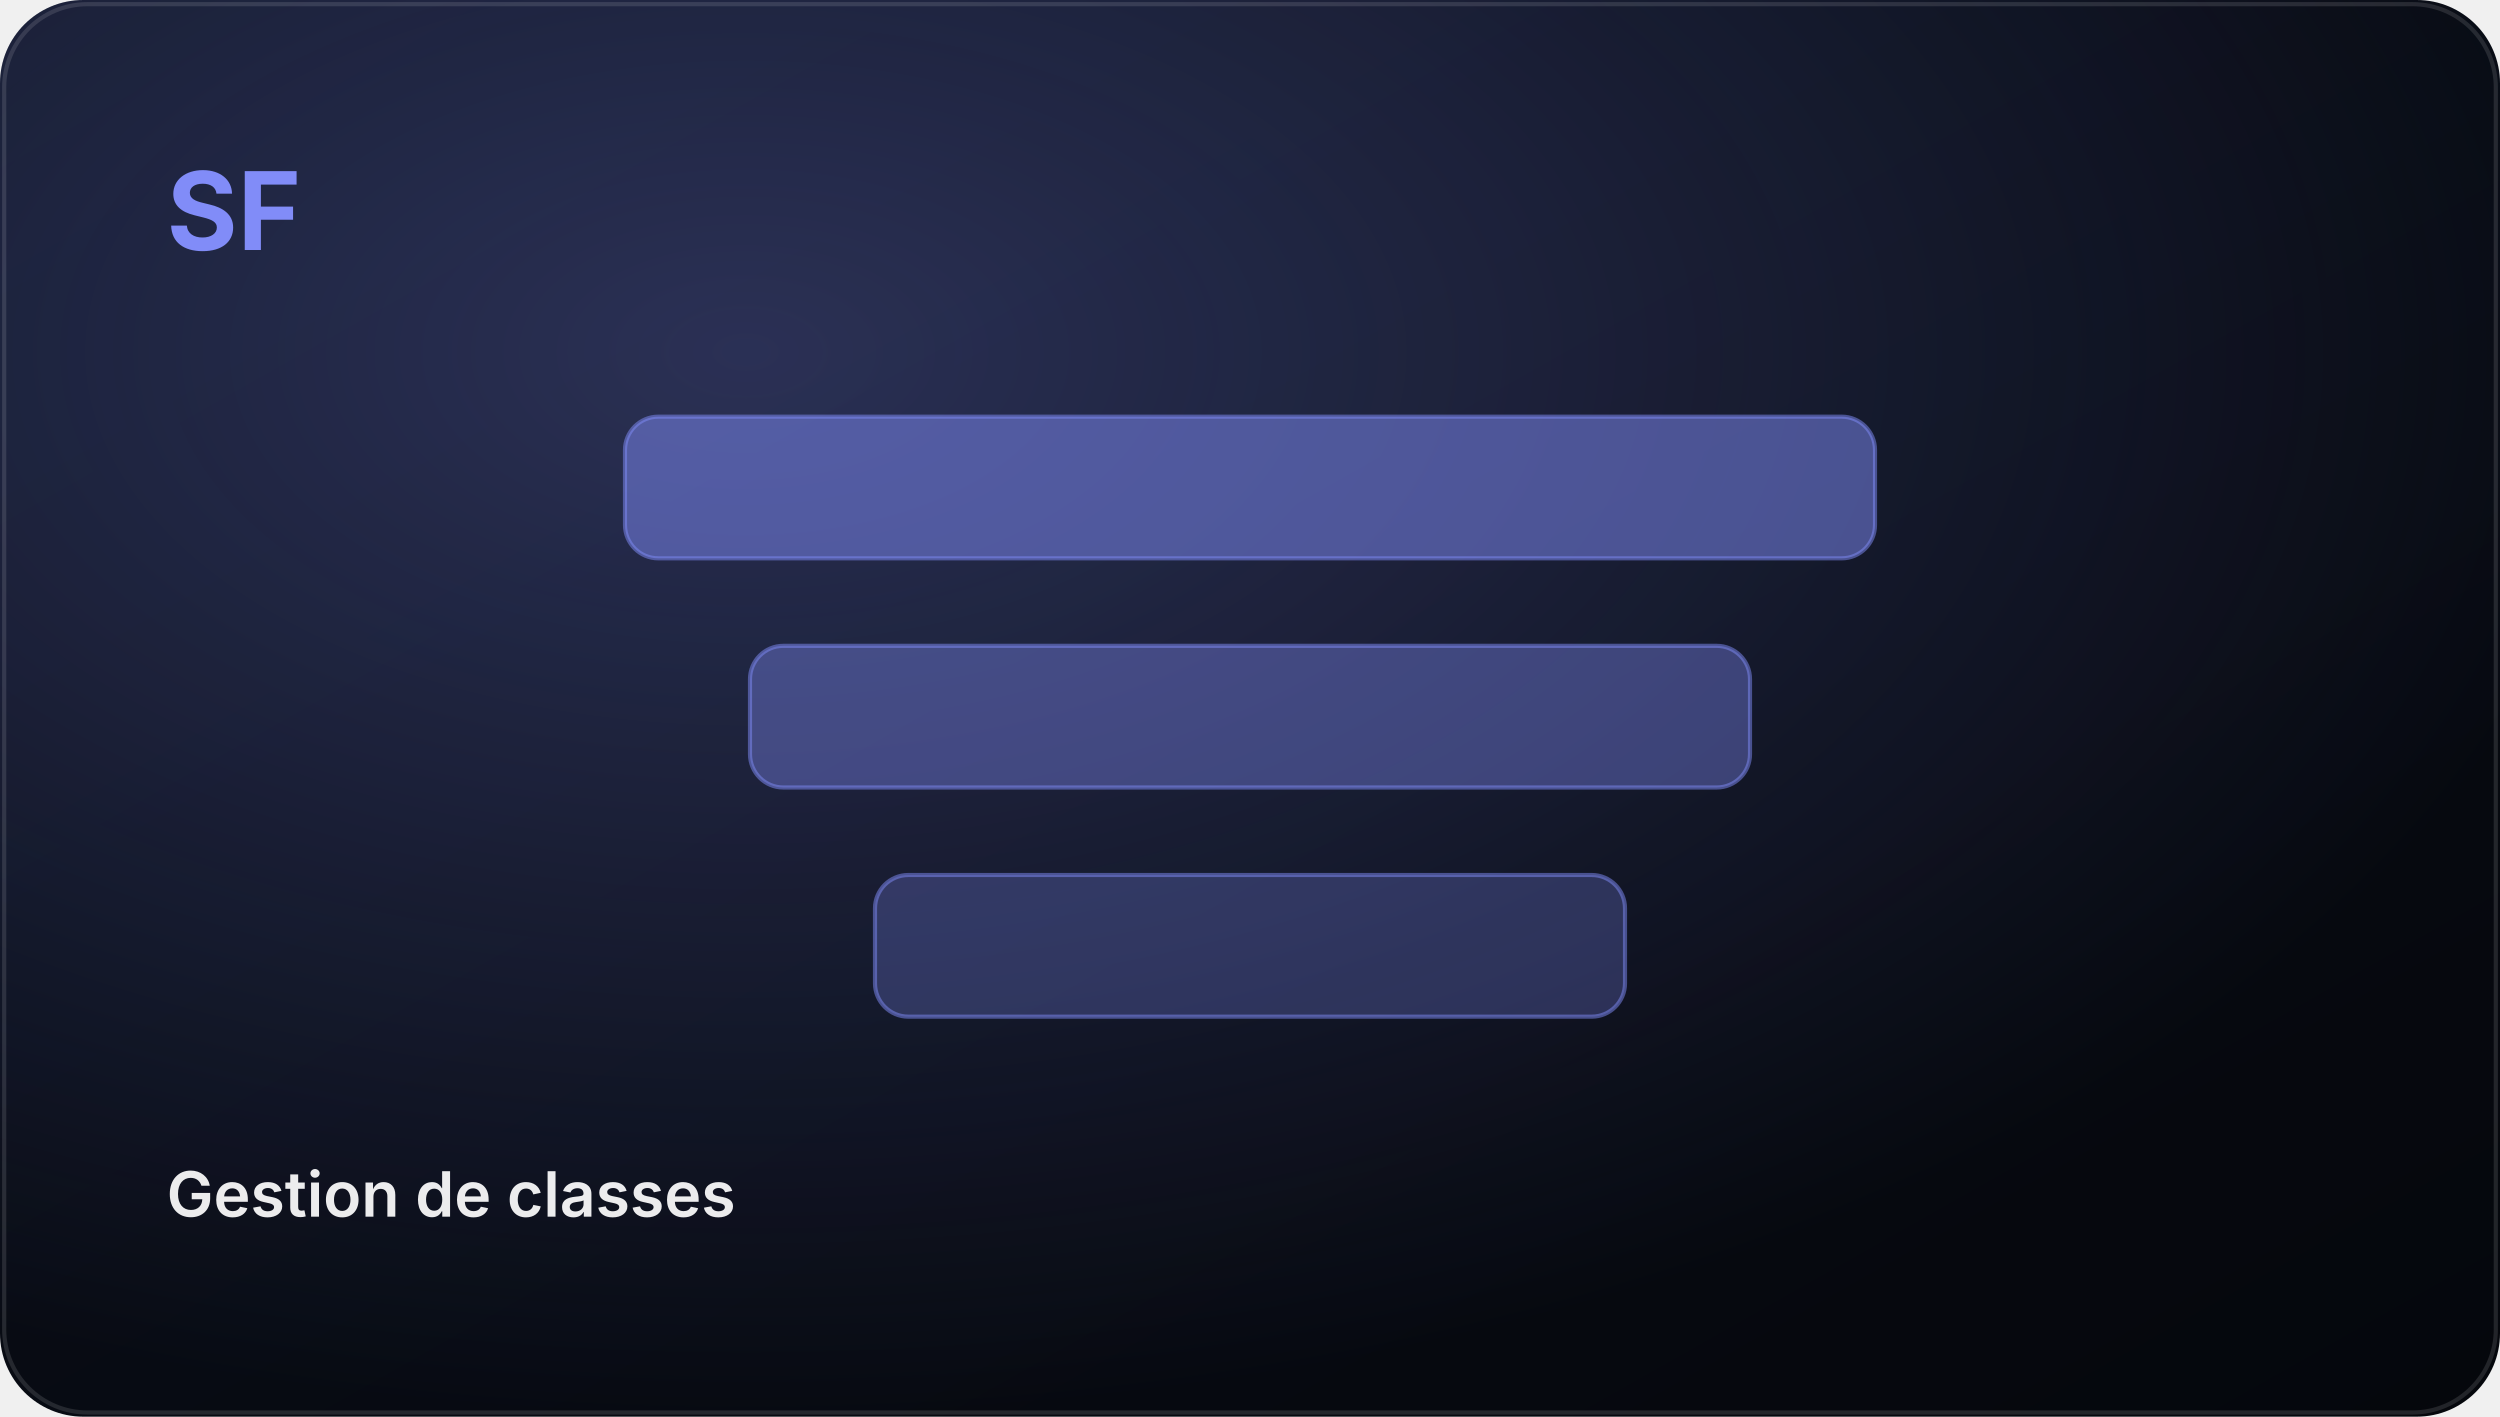
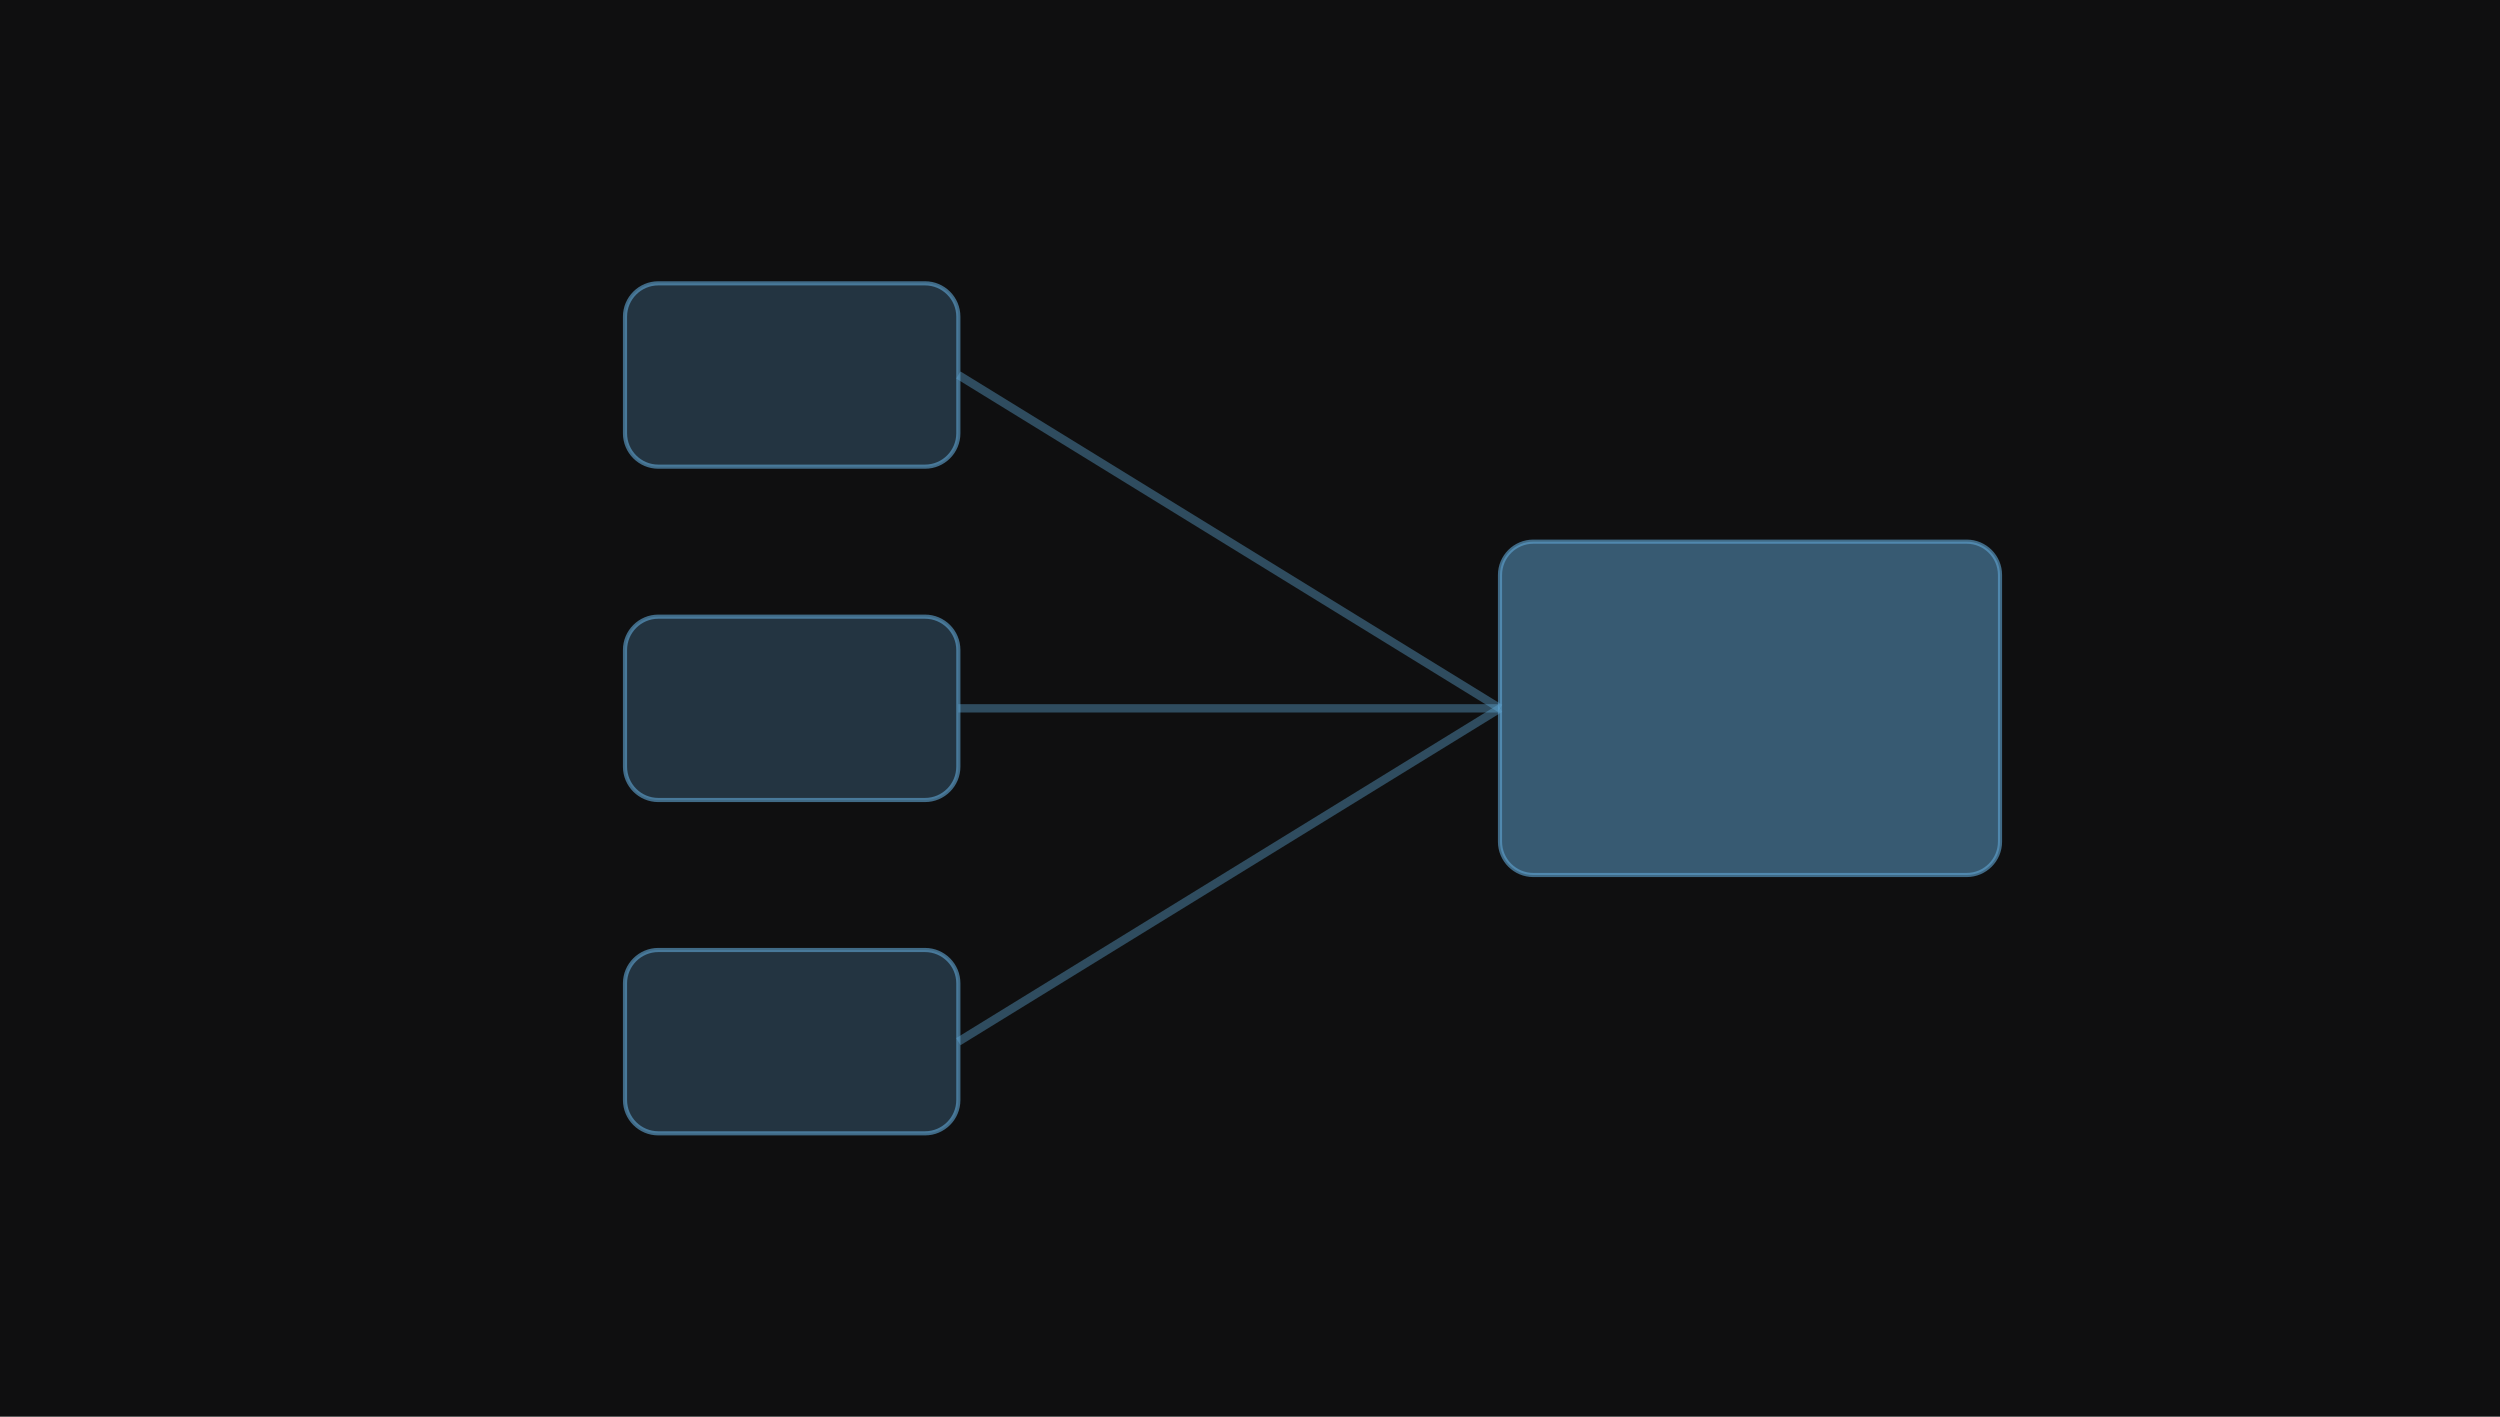
<svg xmlns="http://www.w3.org/2000/svg" viewBox="0 0 600 340" width="600" height="340" role="img" aria-label="Gestion de classes">
-   <defs>
-     <linearGradient id="bg" x1="0" y1="0" x2="1" y2="1">
-       <stop offset="0" stop-color="#0a0f1a" />
-       <stop offset="1" stop-color="#05070c" />
-     </linearGradient>
-     <radialGradient id="glow" cx="30%" cy="25%" r="75%">
-       <stop offset="0" stop-color="#818cf8" stop-opacity=".28" />
-       <stop offset="1" stop-color="#818cf8" stop-opacity="0" />
-     </radialGradient>
-   </defs>
-   <rect width="600" height="340" rx="20" fill="url(#bg)" />
-   <rect width="600" height="340" rx="20" fill="url(#glow)" />
-   <rect x="1" y="1" width="598" height="338" rx="20" fill="none" stroke="#ffffff" stroke-opacity=".12" />
-   <rect x="150.0" y="100" width="300" height="34" rx="8" fill="#818cf8" fill-opacity="0.50" stroke="#818cf8" stroke-opacity=".5" />
-   <rect x="180.0" y="155" width="240" height="34" rx="8" fill="#818cf8" fill-opacity="0.38" stroke="#818cf8" stroke-opacity=".5" />
-   <rect x="210.0" y="210" width="180" height="34" rx="8" fill="#818cf8" fill-opacity="0.26" stroke="#818cf8" stroke-opacity=".5" />
-   <text x="40" y="292" font-family="-apple-system, Segoe UI, sans-serif" font-size="15" font-weight="600" fill="#ffffff" fill-opacity=".92">Gestion de classes</text>
-   <text x="40" y="60" font-family="-apple-system, Segoe UI, sans-serif" font-size="26" font-weight="700" fill="#818cf8">SF</text>
+   <rect width="600" height="340" fill="#0f0f10" />
+   <line x1="230" y1="90" x2="360" y2="170" stroke="#61a7d5" stroke-opacity="0.4" stroke-width="2" />
+   <line x1="230" y1="170" x2="360" y2="170" stroke="#61a7d5" stroke-opacity="0.4" stroke-width="2" />
+   <line x1="230" y1="250" x2="360" y2="170" stroke="#61a7d5" stroke-opacity="0.4" stroke-width="2" />
+   <rect x="150" y="68" width="80" height="44" rx="8" fill="#61a7d5" fill-opacity="0.25" stroke="#61a7d5" stroke-opacity=".6" />
+   <rect x="150" y="148" width="80" height="44" rx="8" fill="#61a7d5" fill-opacity="0.25" stroke="#61a7d5" stroke-opacity=".6" />
+   <rect x="150" y="228" width="80" height="44" rx="8" fill="#61a7d5" fill-opacity="0.25" stroke="#61a7d5" stroke-opacity=".6" />
+   <rect x="360" y="130" width="120" height="80" rx="8" fill="#61a7d5" fill-opacity="0.5" stroke="#61a7d5" stroke-opacity=".6" />
</svg>
